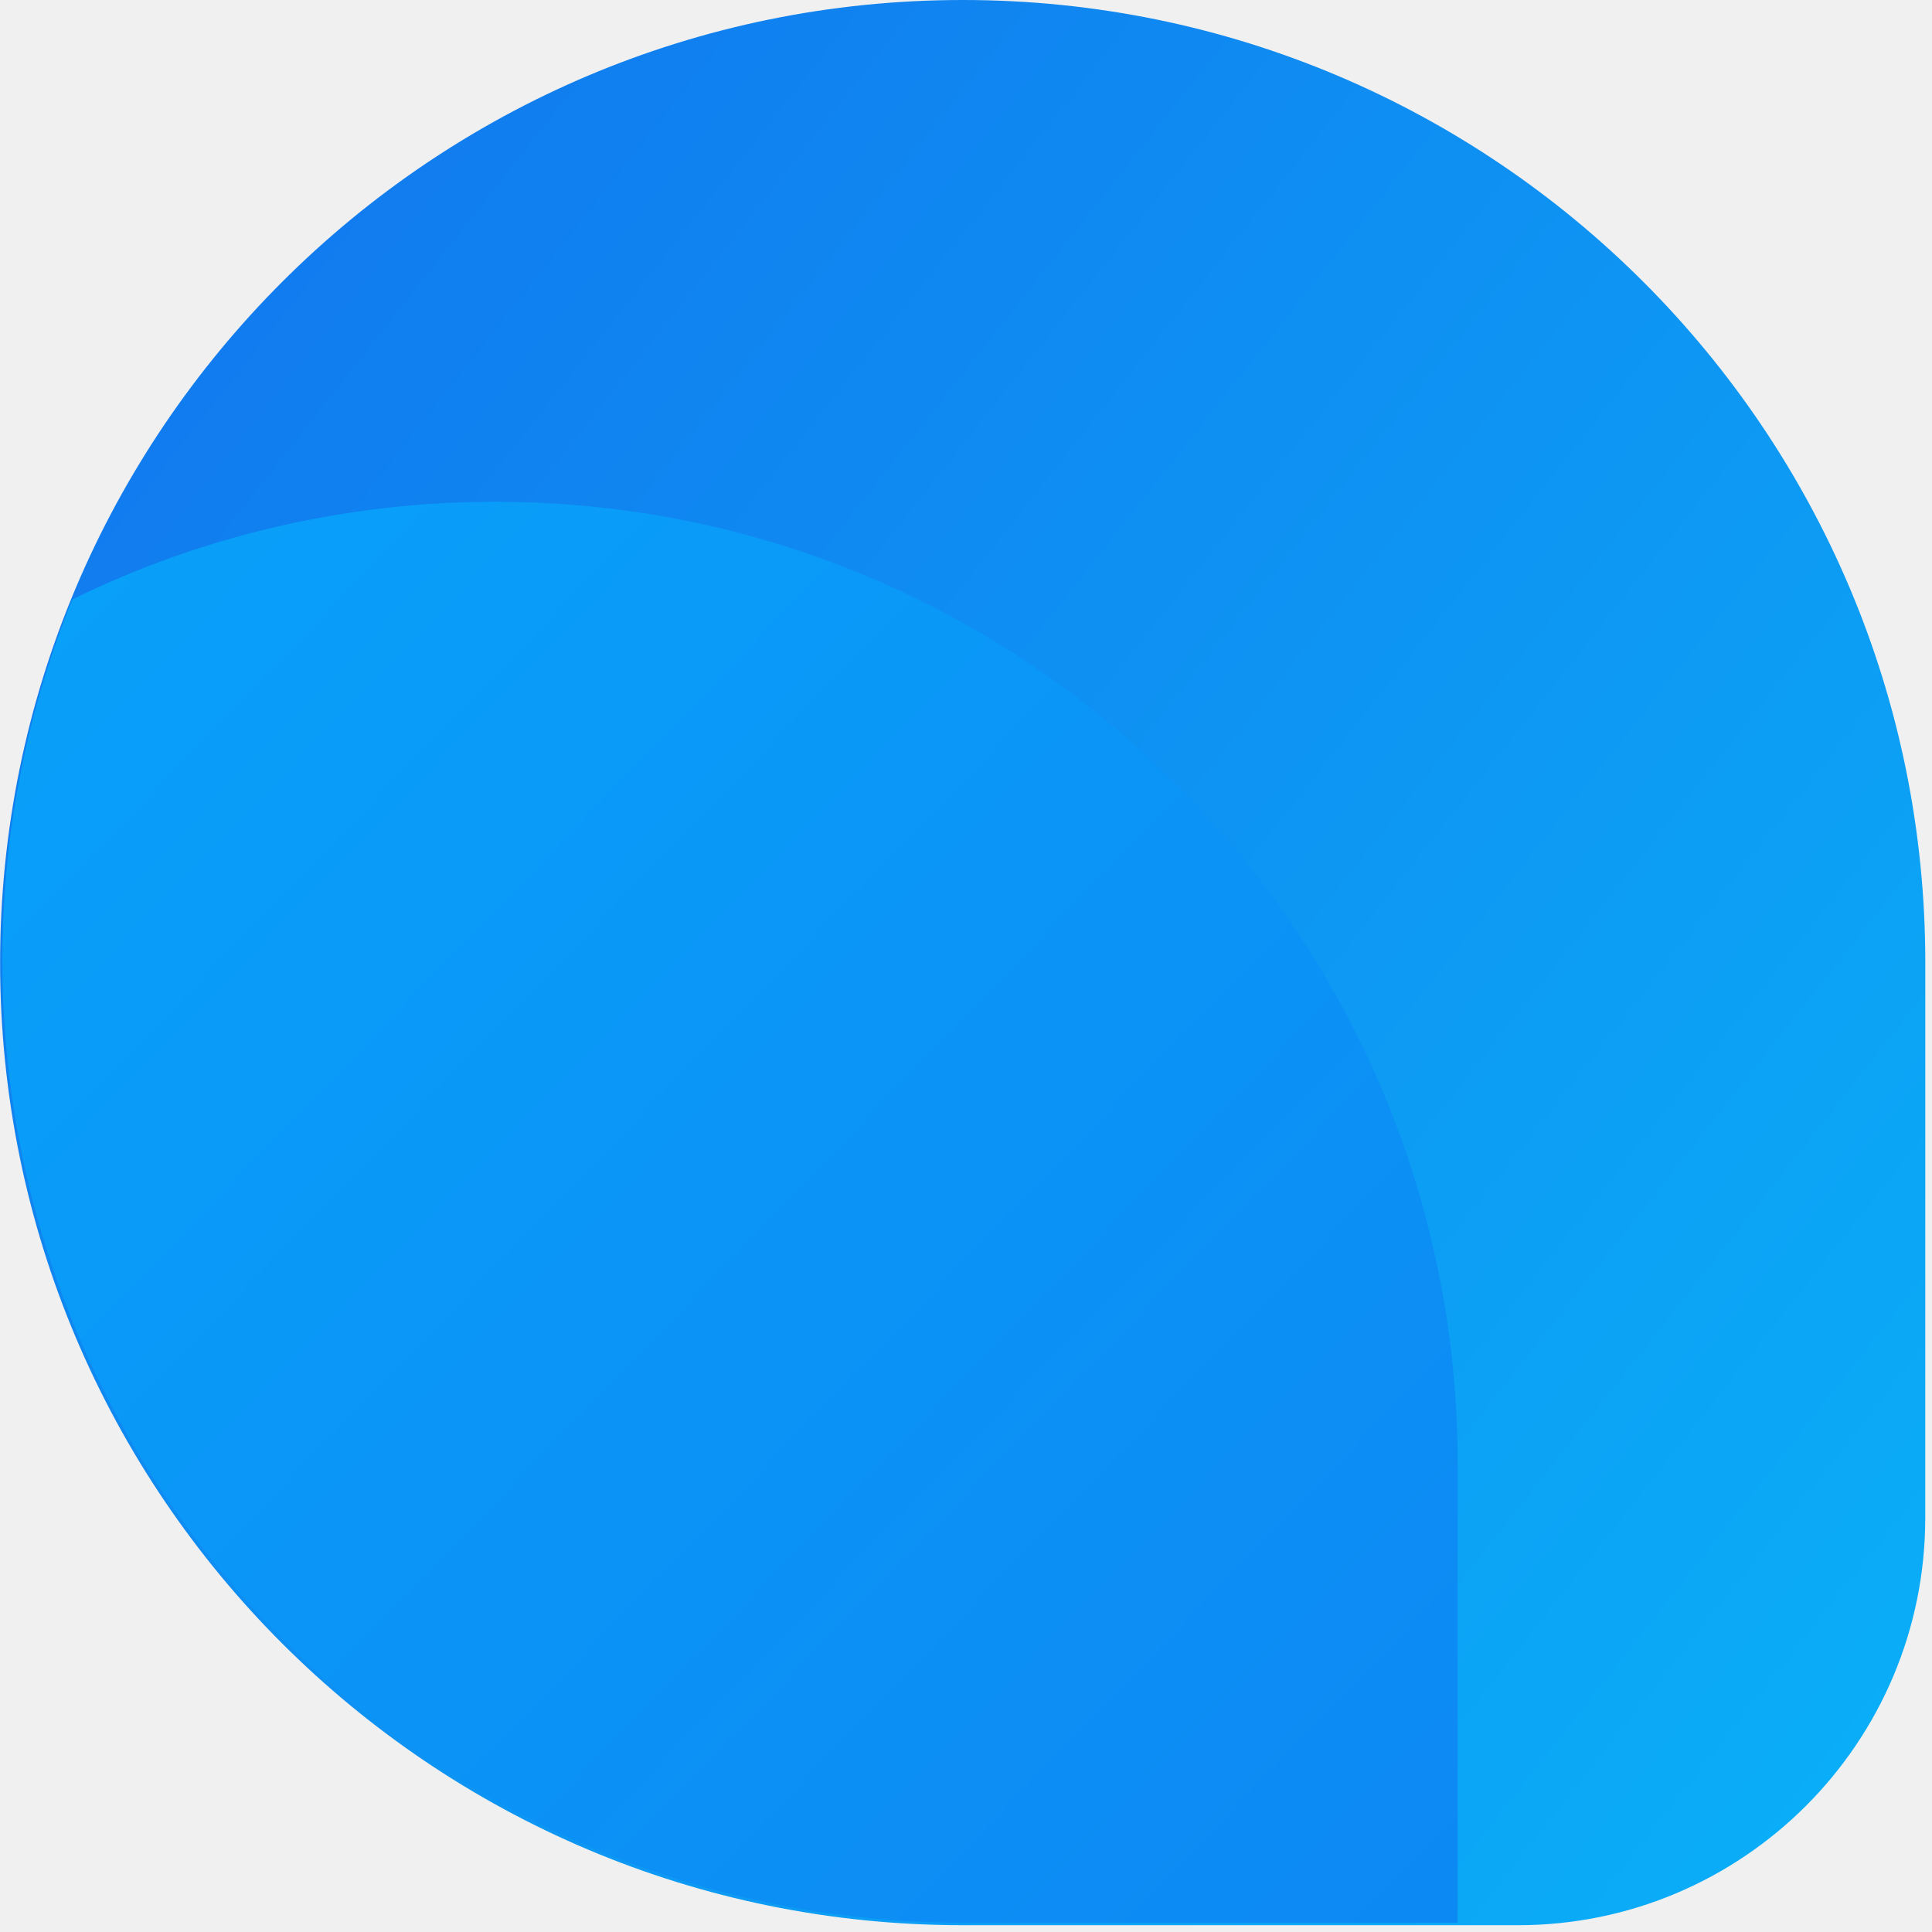
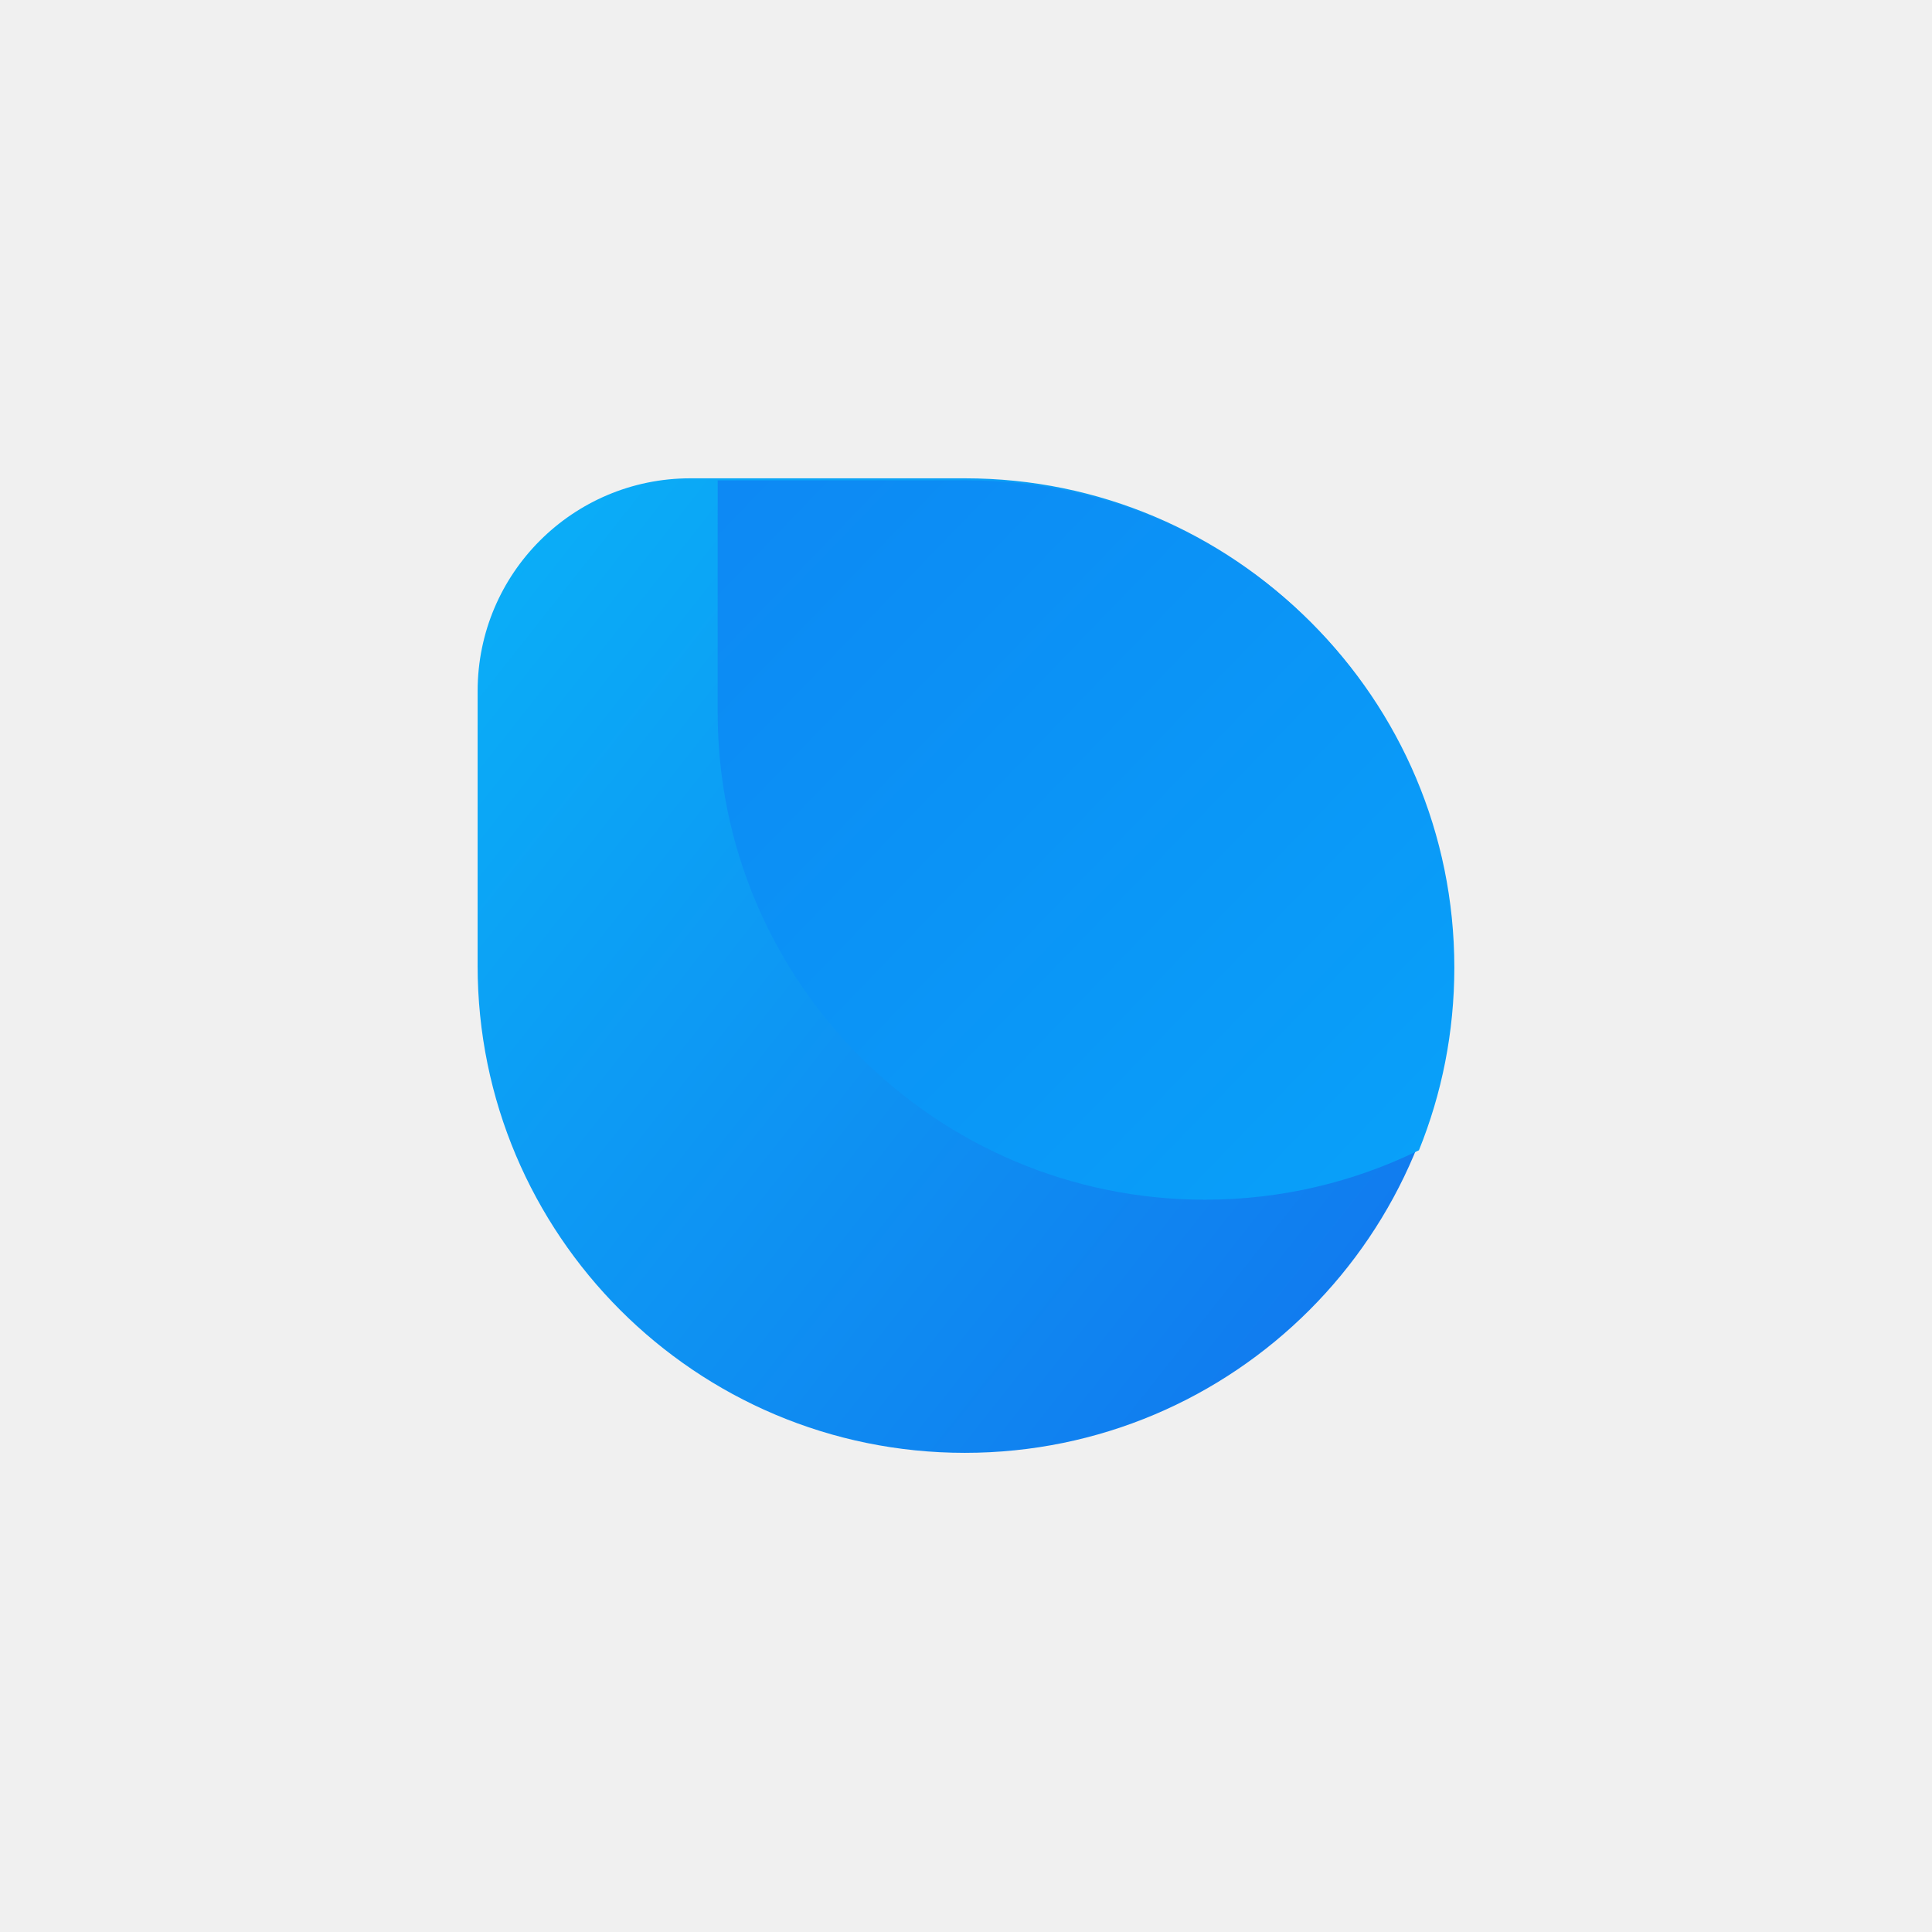
- <svg xmlns="http://www.w3.org/2000/svg" width="166" height="166" viewBox="0 0 166 166" fill="none">
-   <g clip-path="url(#clip0_157_21)">
-     <path d="M165.42 130.417C165.418 149.746 149.746 165.417 130.416 165.417L82.708 165.416C37.029 165.416 0.003 128.387 0.008 82.708V82.708C0.013 37.03 37.047 1.19871e-05 82.725 1.59804e-05V1.59804e-05C128.404 1.99738e-05 165.43 37.03 165.425 82.708L165.42 130.417Z" fill="url(#paint0_linear_157_21)" />
-     <path fill-rule="evenodd" clip-rule="evenodd" d="M6.214 51.502C17.182 46.13 29.513 43.115 42.549 43.115C88.227 43.115 125.253 80.144 125.248 125.823L125.244 165.208L82.906 165.208C37.227 165.208 0.201 128.179 0.206 82.5C0.207 71.539 2.341 61.075 6.214 51.502Z" fill="url(#paint1_linear_157_21)" />
-   </g>
+ <svg xmlns="http://www.w3.org/2000/svg" width="318" height="318" viewBox="0 0 318 318" fill="none">
+   <path d="M78.617 113.729C78.619 94.399 94.291 78.729 113.621 78.729H158.823C203.117 78.729 239.021 114.637 239.017 158.931C239.012 203.225 203.1 239.133 158.806 239.133C114.512 239.133 78.608 203.225 78.613 158.931L78.617 113.729Z" fill="url(#paint0_linear_237_6)" />
+   <path fill-rule="evenodd" clip-rule="evenodd" d="M233.552 189.331C222.916 194.54 210.959 197.465 198.318 197.465C154.024 197.465 118.12 161.557 118.125 117.263L118.129 79.071L159.184 79.071C203.479 79.071 239.383 114.978 239.378 159.273C239.377 169.902 237.308 180.048 233.552 189.331Z" fill="url(#paint1_linear_237_6)" />
  <defs>
-     <linearGradient id="paint0_linear_157_21" x1="-14.236" y1="-36.458" x2="239.861" y2="164.137" gradientUnits="userSpaceOnUse">
+     <linearGradient id="paint0_linear_237_6" x1="252.829" y1="274.486" x2="6.432" y2="79.97" gradientUnits="userSpaceOnUse">
      <stop stop-color="#136AEC" />
      <stop offset="1" stop-color="#08C0FA" />
    </linearGradient>
-     <linearGradient id="paint1_linear_157_21" x1="-27.934" y1="54.337" x2="262.624" y2="335.007" gradientUnits="userSpaceOnUse">
+     <linearGradient id="paint1_linear_237_6" x1="266.665" y1="186.582" x2="-15.088" y2="-85.583" gradientUnits="userSpaceOnUse">
      <stop stop-color="#08A3FA" />
      <stop offset="1" stop-color="#136AEC" />
    </linearGradient>
-     <clipPath id="clip0_157_21">
-       <rect width="166" height="166" fill="white" />
-     </clipPath>
  </defs>
</svg>
